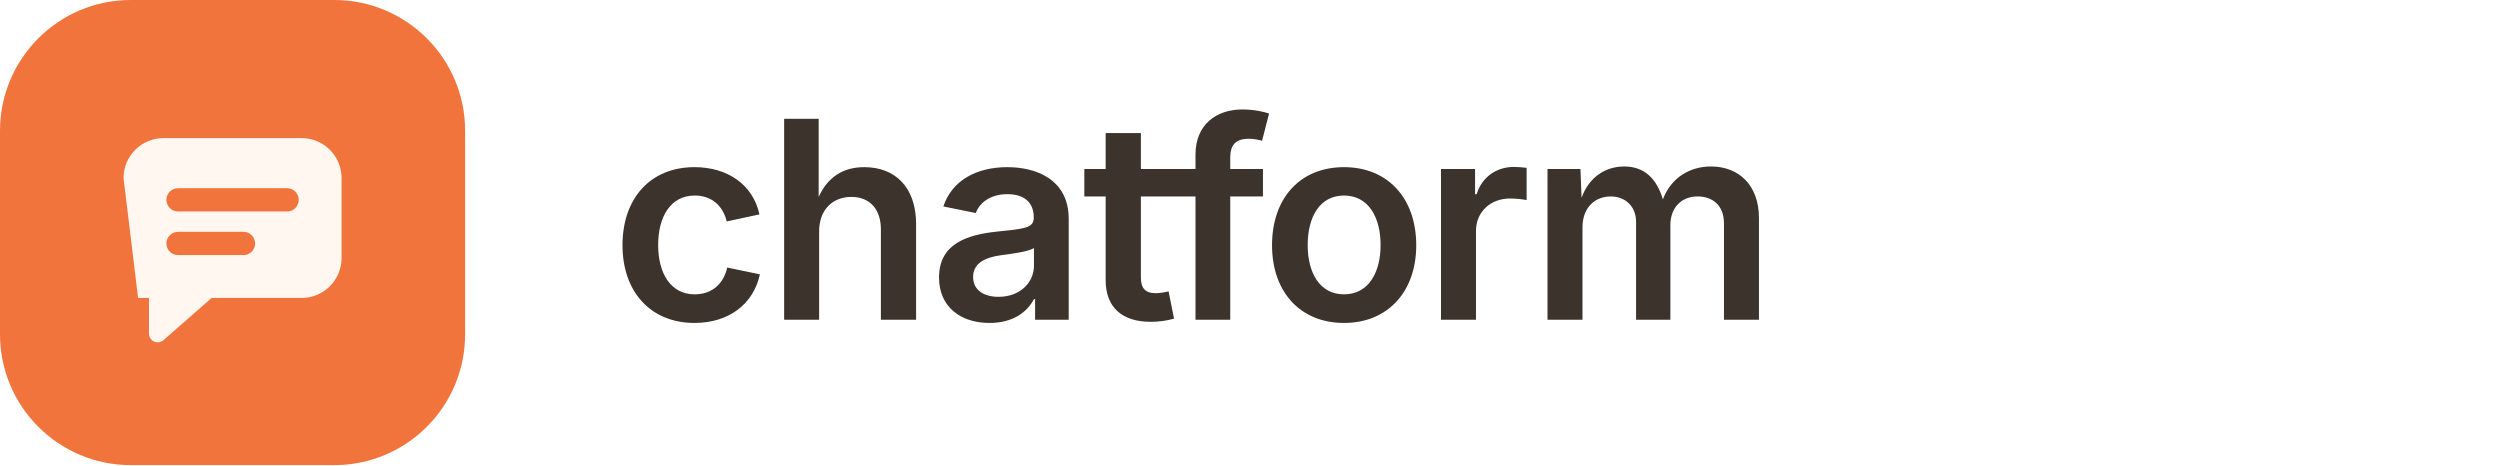
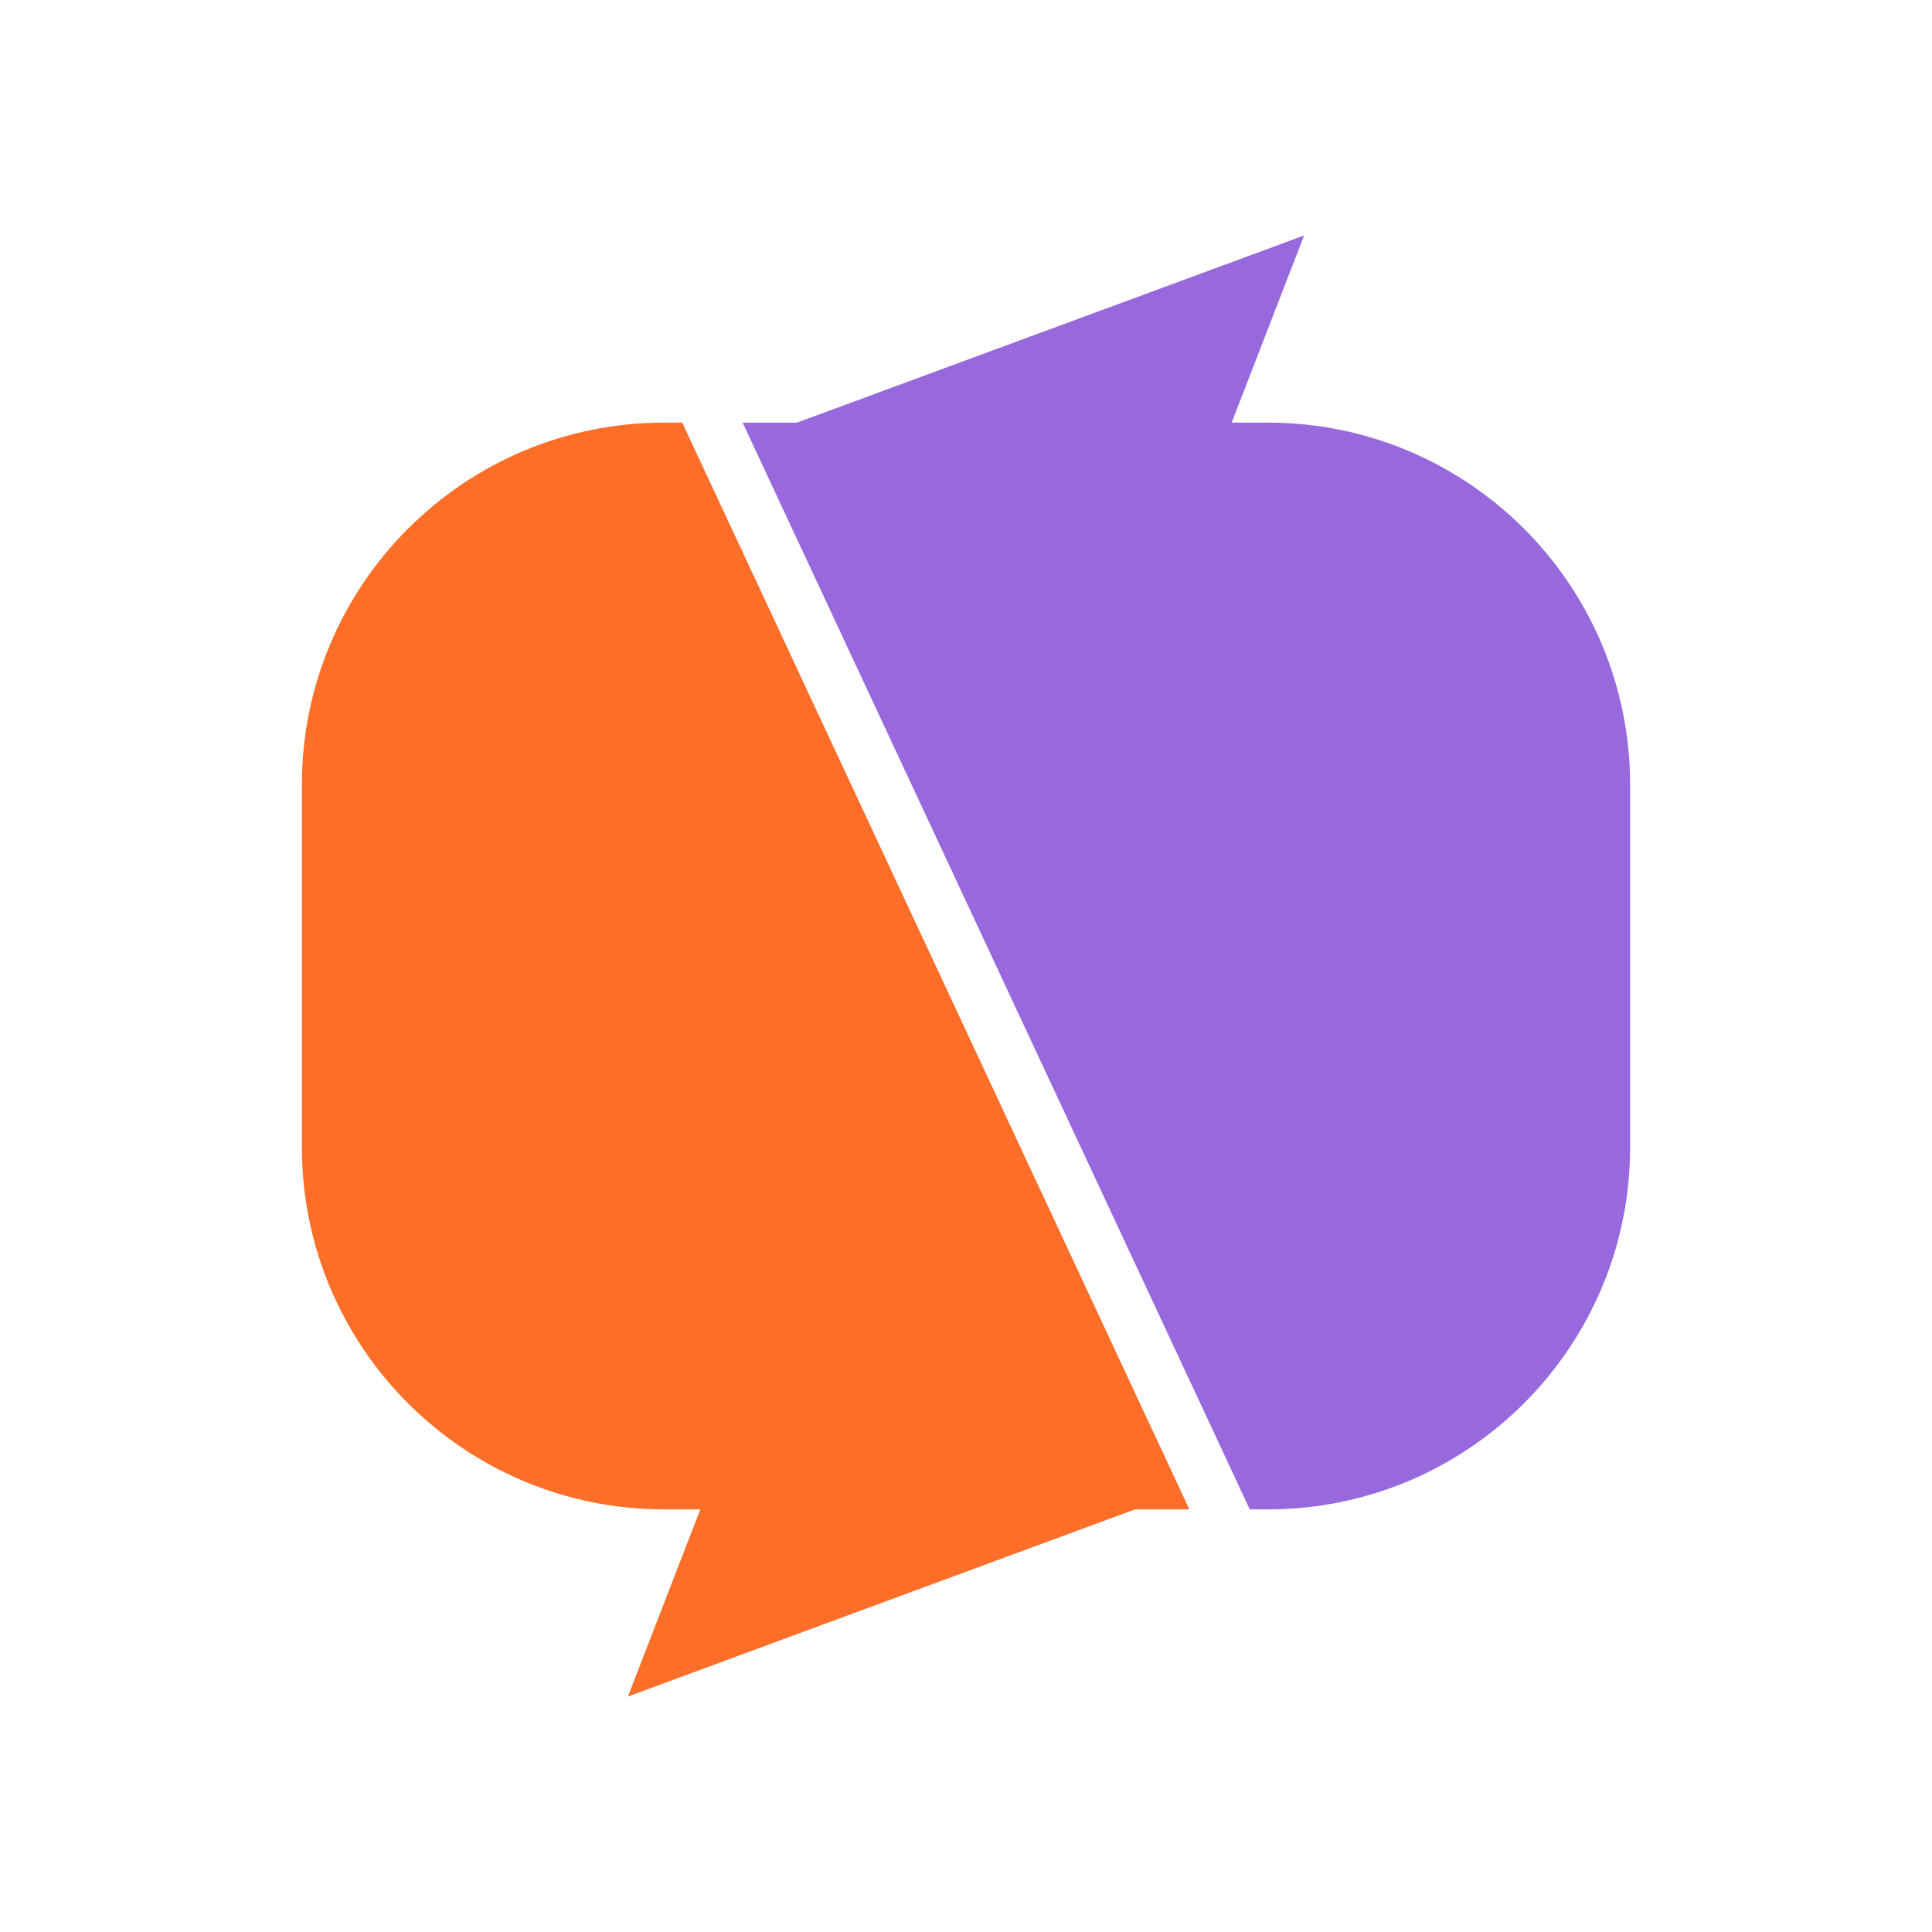
- <svg xmlns="http://www.w3.org/2000/svg" viewBox="0 0 172 32" width="172" height="32" fill="none">
-   <rect width="32" height="32" rx="9" fill="#F1743C" />
-   <path d="M8.5 12.25A2.75 2.75 0 0 1 11.25 9.5h9.5a2.75 2.75 0 0 1 2.75 2.75v5.5a2.75 2.75 0 0 1-2.75 2.75h-6.19l-3.31 2.9a.6.6 0 0 1-1-.45v-2.45h-.75Z" fill="#FFF7F0" />
-   <path d="M12.25 13.75h7.5M12.25 16.75h4.5" stroke="#F1743C" stroke-width="1.6" stroke-linecap="round" />
-   <text x="42" y="22" font-family="Bricolage Grotesque, Inter, system-ui, sans-serif" font-size="19" font-weight="600" letter-spacing="-0.4" fill="#3B332C">chatform</text>
+ <svg xmlns="http://www.w3.org/2000/svg" viewBox="0 0 32 32" width="32" height="32" fill="none">
+   <path d="M19.7 25 L18.8 25 L10.4 28.1 L11.6 25 L11 25 A6 6 0 0 1 5 19 L5 13 A6 6 0 0 1 11 7 L11.3 7 Z" fill="#FD6F29" />
+   <path d="M12.3 7 L13.2 7 L21.6 3.9 L20.4 7 L21 7 A6 6 0 0 1 27 13 L27 19 A6 6 0 0 1 21 25 L20.7 25 Z" fill="#9769DC" />
</svg>
